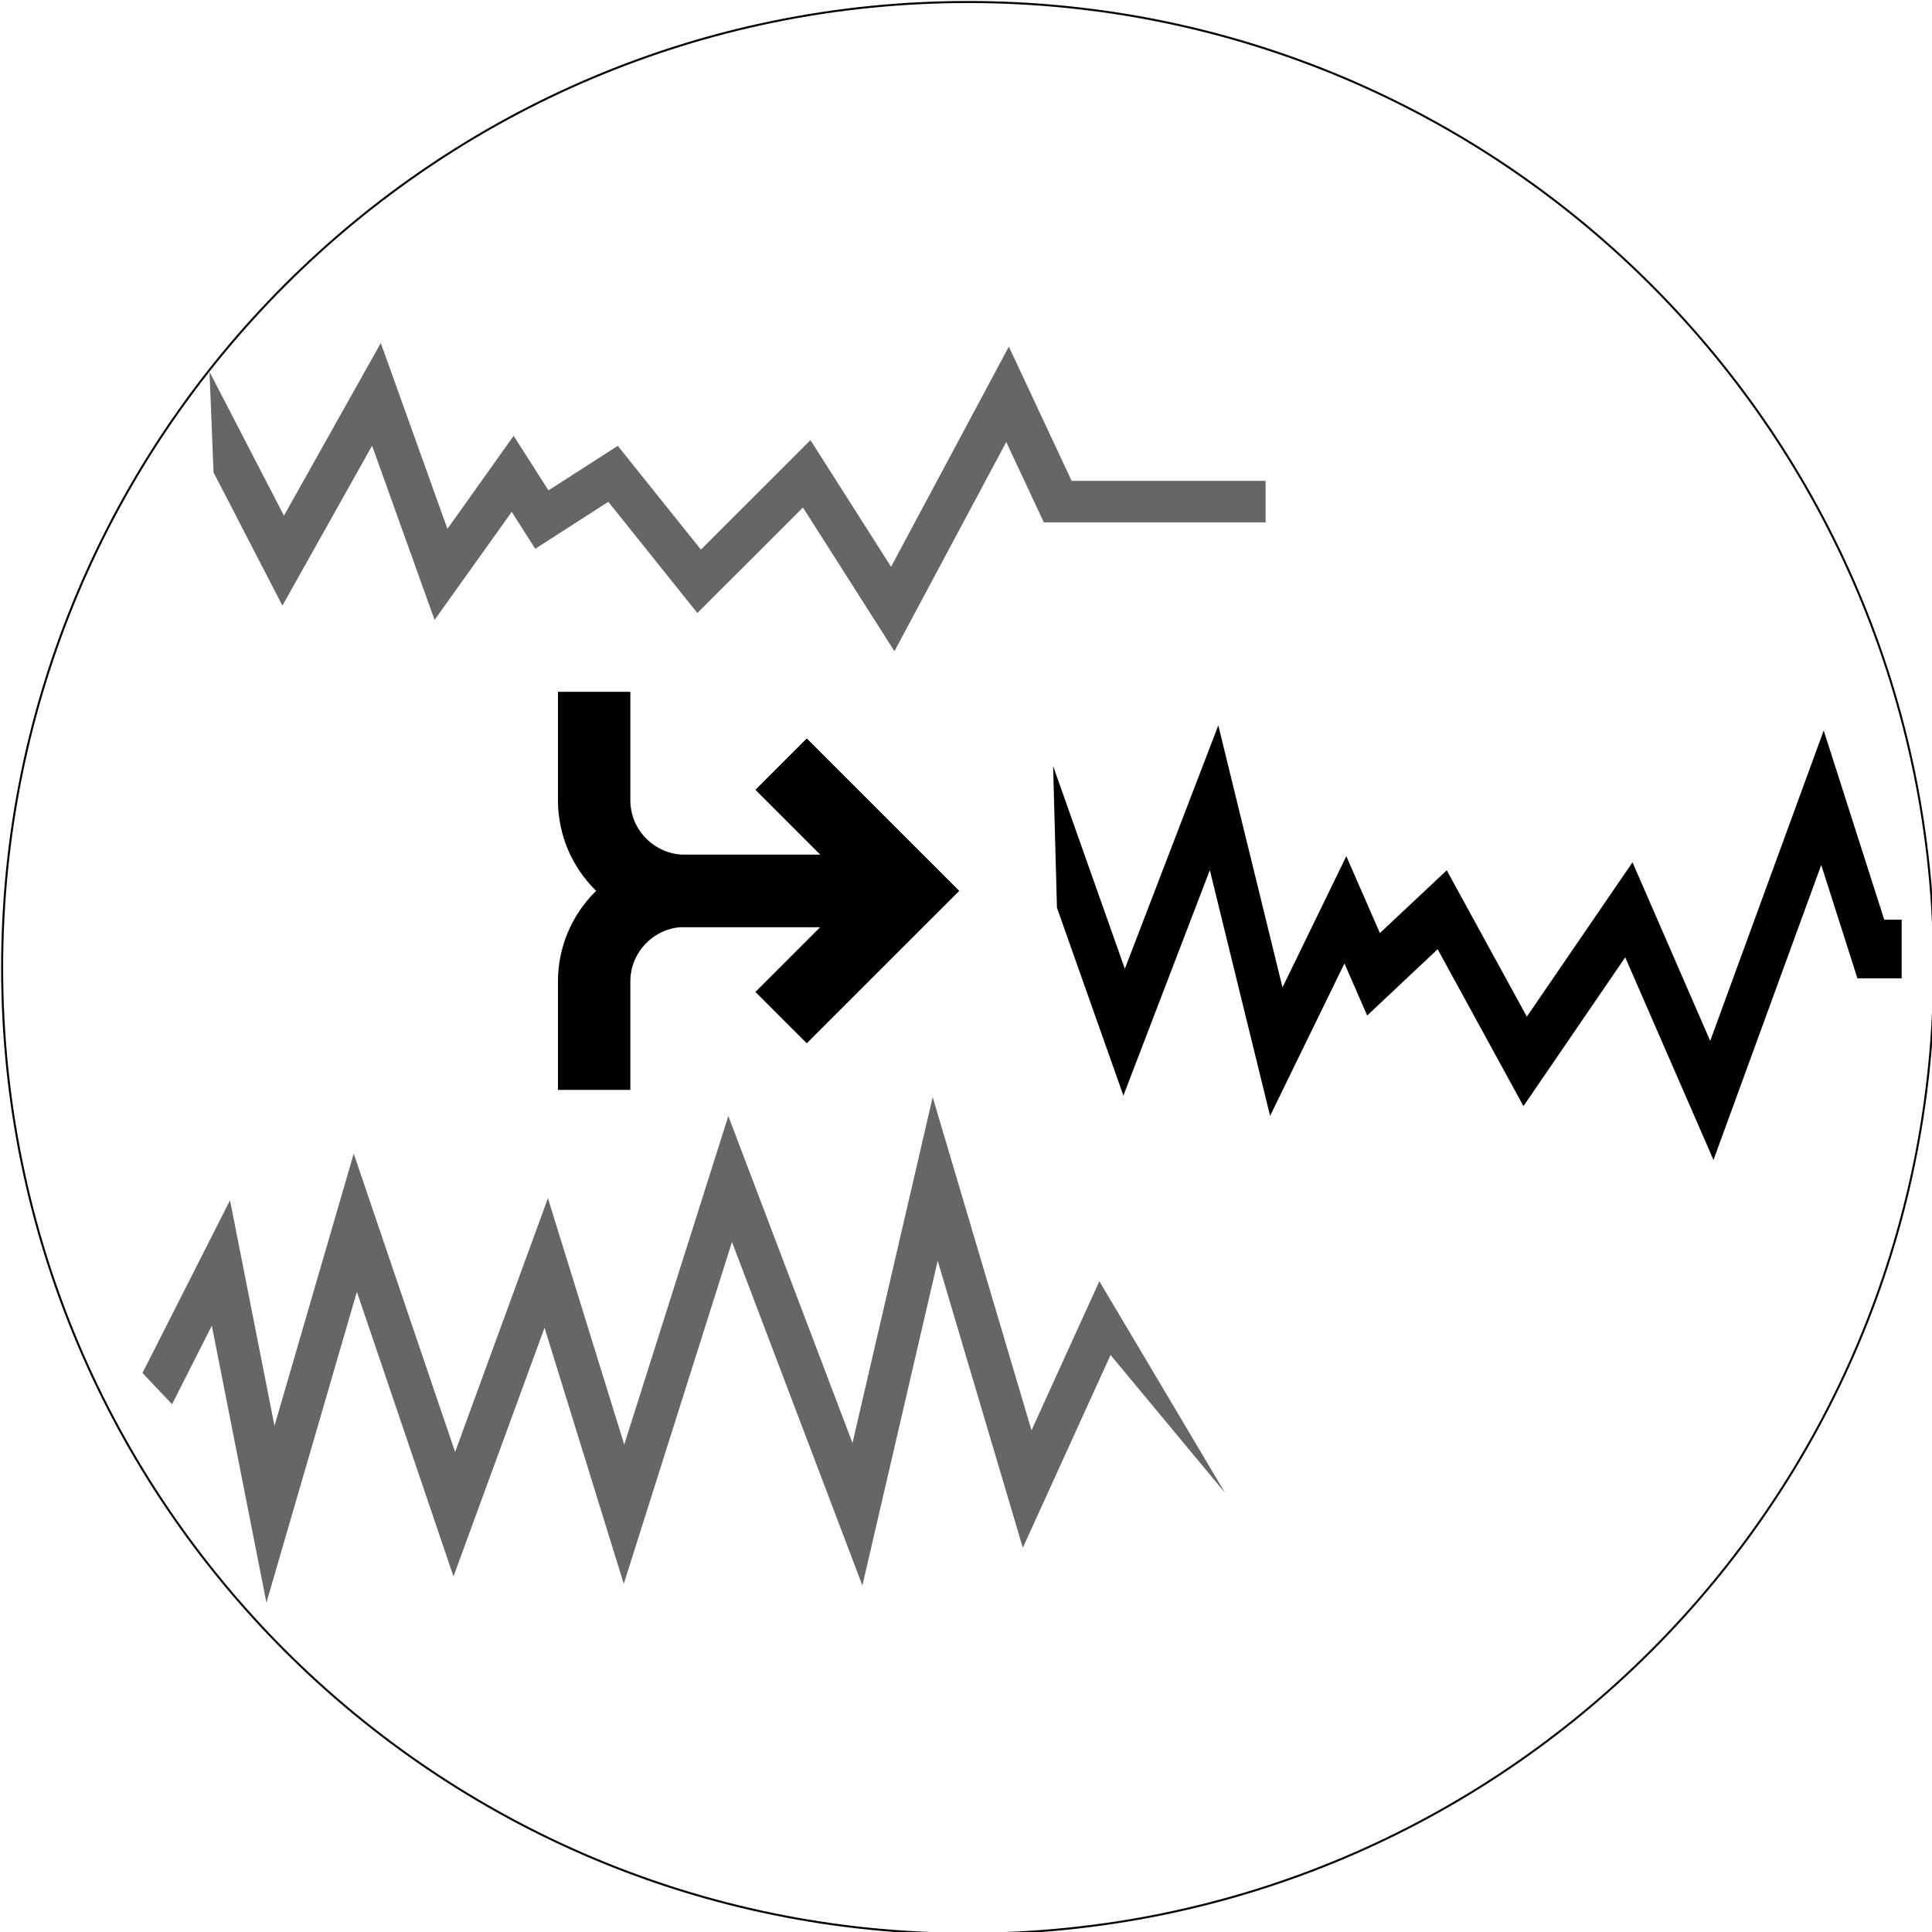
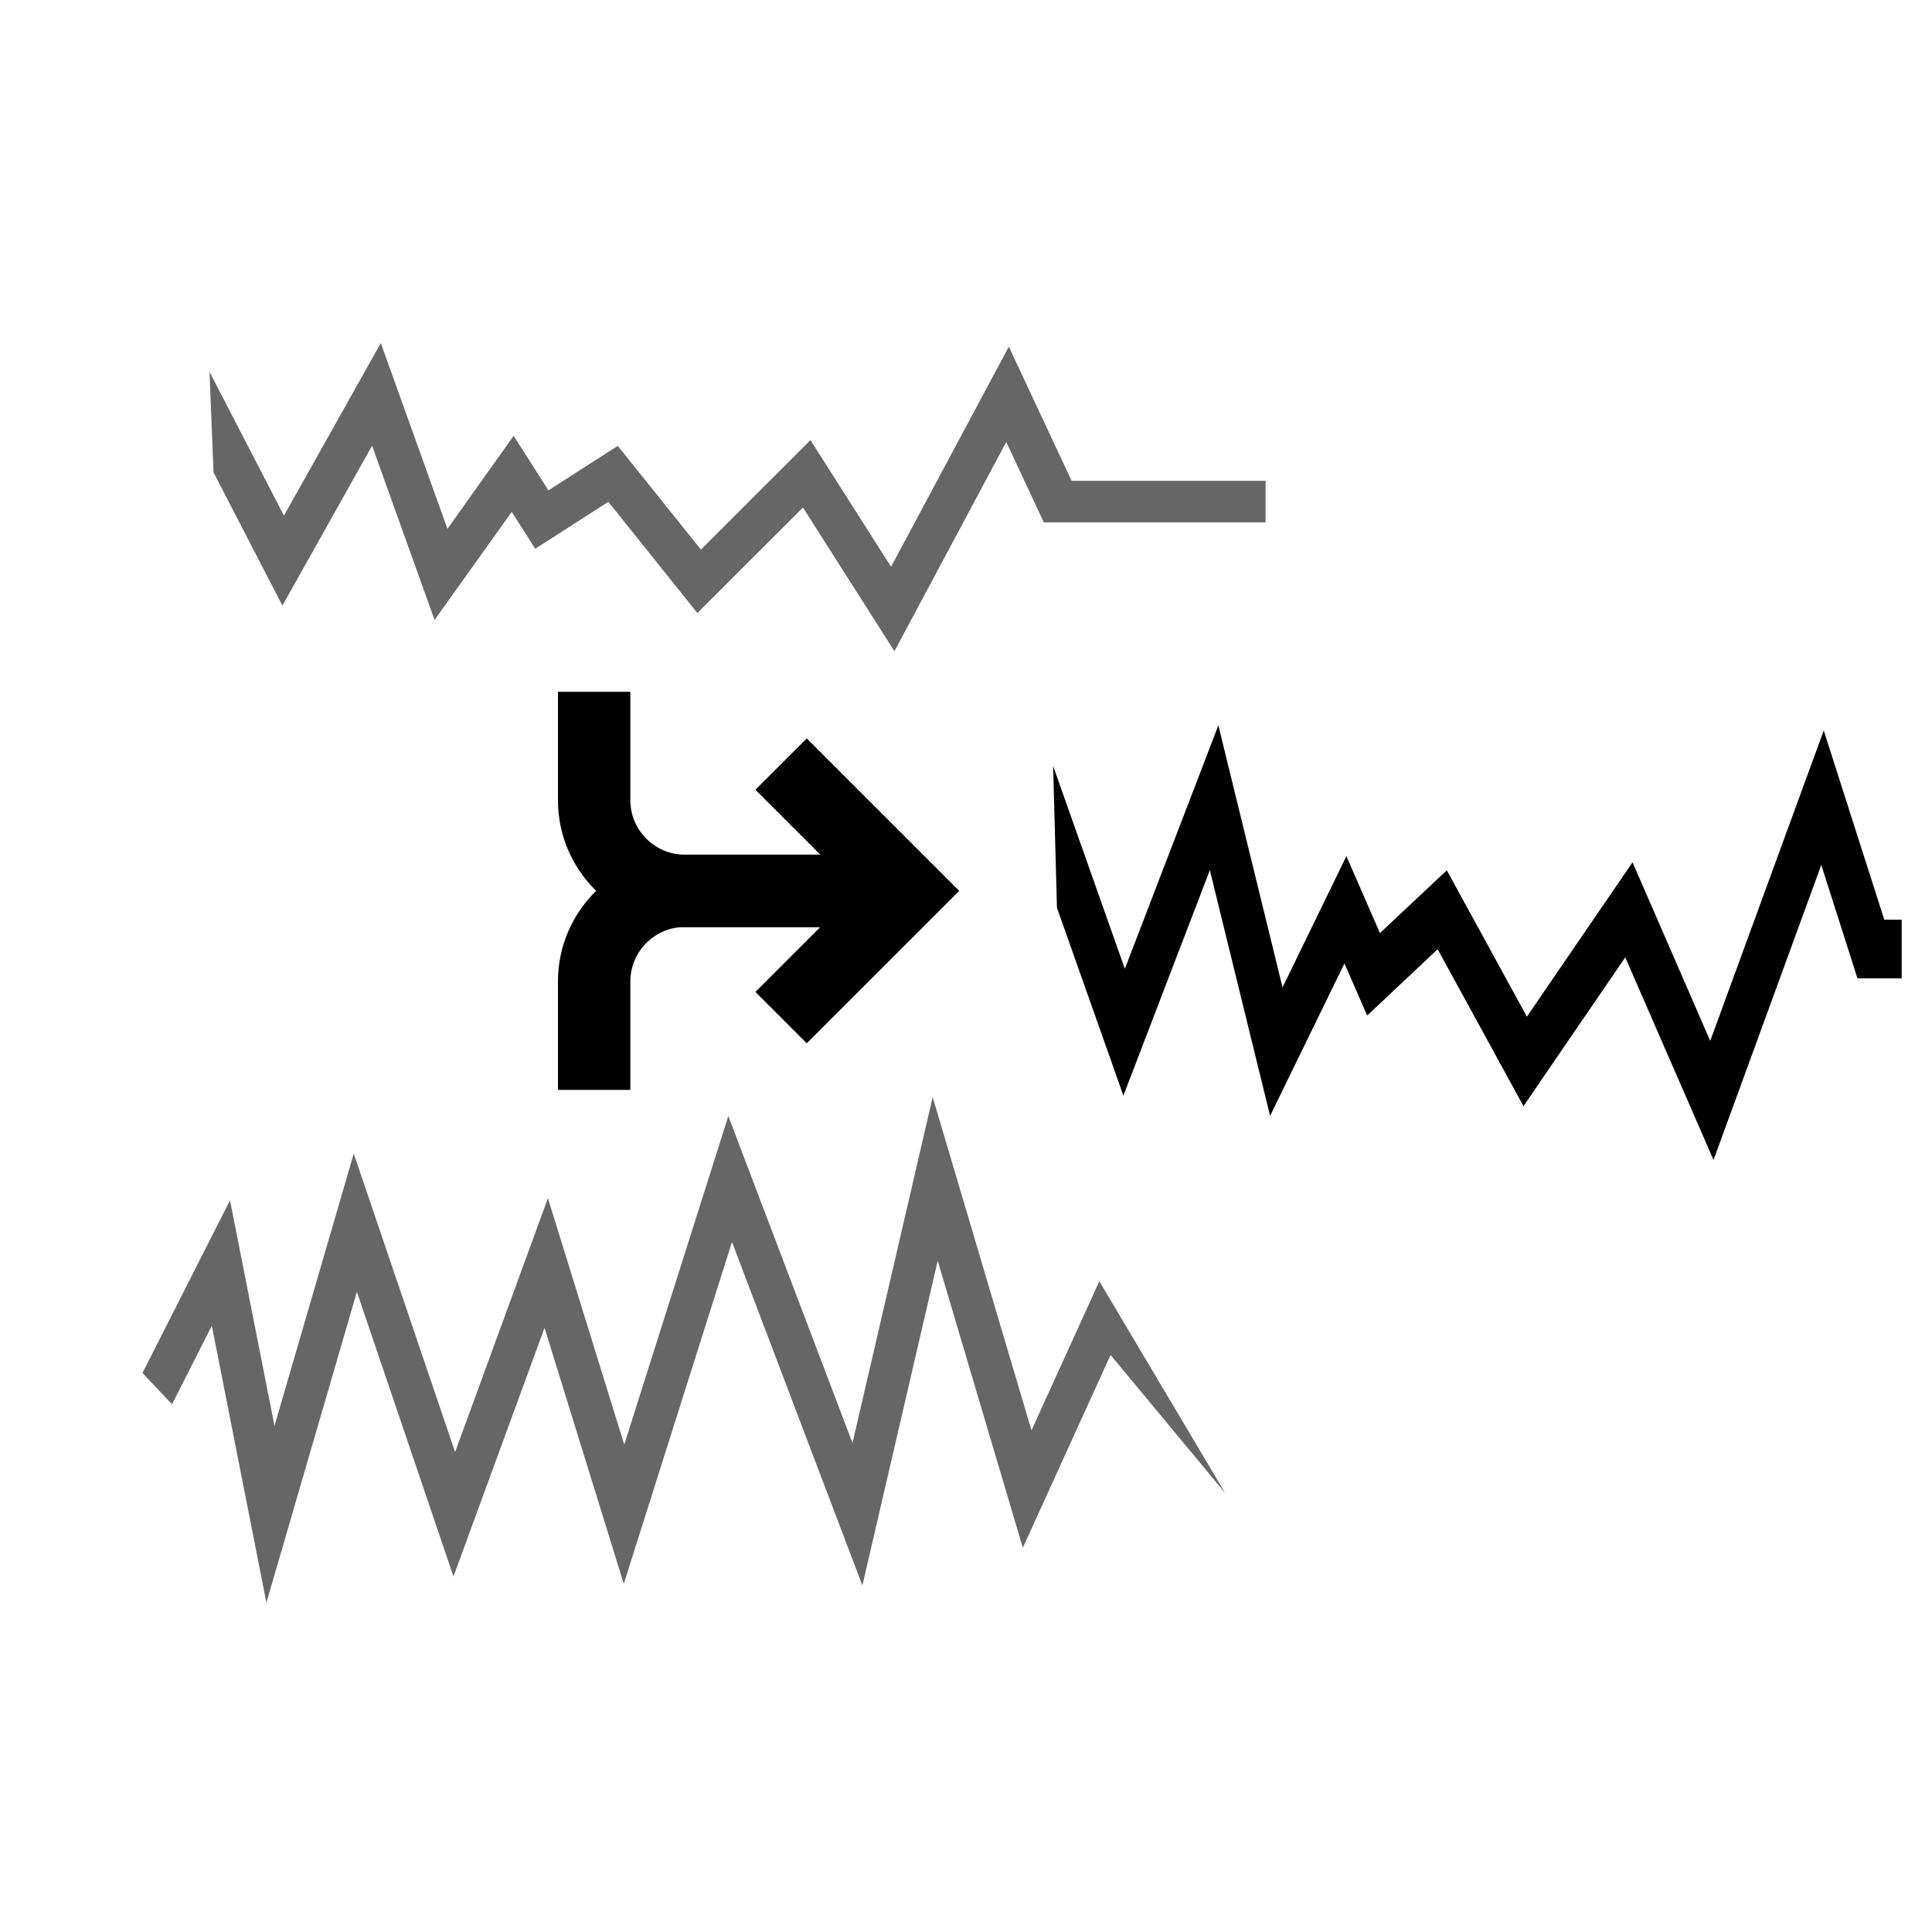
<svg xmlns="http://www.w3.org/2000/svg" version="1.1" id="Layer_1" x="0px" y="0px" width="96px" height="96px" viewBox="0 0 96 96" enable-background="new 0 0 96 96" xml:space="preserve">
  <g id="Layer_1_1_">
</g>
-   <path fill="none" stroke="#000000" stroke-width="0.1" stroke-miterlimit="10" d="M96.1,48.098c0,26.498-21.49,47.988-47.994,47.988  c-26.51,0-48-21.49-48-47.988c0-26.507,21.49-47.998,48-47.998C74.609,0.1,96.1,21.59,96.1,48.098z" />
-   <path d="M52.52,45.107l3.301,9.333l4.295-11.203l2.994,12.21l3.695-7.575l1.129,2.589l3.502-3.295l4.264,7.797l5.057-7.394  l4.385,10.069l5.354-14.658l1.799,5.634h2.197v-2.915h-0.865l-3.008-9.402l-5.64,15.424l-3.861-8.874l-5.25,7.67l-3.98-7.272  l-3.322,3.118l-1.668-3.82l-3.172,6.521l-3.189-13.02L55.893,48.14l-3.565-10.079" />
-   <path fill="#666666" d="M8.549,69.776l1.977-3.903l2.712,13.761l4.495-15.444l4.8,14.143l4.525-12.357L30.995,78.7l5.377-16.988  l6.48,17.069l3.742-16.133l4.23,14.259l4.359-9.579l5.695,6.859l-6.252-10.523l-3.371,7.409l-4.91-16.555L42.36,71.702l-6.17-16.246  l-5.172,16.325l-3.792-12.242l-4.612,12.613l-5.037-14.83L13.639,70.85l-2.21-11.208L7.08,68.223" />
+   <path fill="none" d="M96.1,48.098c0,26.498-21.49,47.988-47.994,47.988c-26.51,0-48-21.49-48-47.988  c0-26.507,21.49-47.998,48-47.998C74.609,0.1,96.1,21.59,96.1,48.098z" />
+   <path d="M52.52,45.107l3.301,9.333l4.296-11.203l2.993,12.21l3.695-7.575l1.129,2.589l3.502-3.295l4.265,7.797l5.057-7.394  l4.386,10.07l5.354-14.659l1.799,5.634h2.197v-2.915h-0.865l-3.008-9.402l-5.641,15.424l-3.86-8.874l-5.25,7.67l-3.979-7.272  l-3.322,3.118l-1.668-3.82l-3.172,6.521l-3.189-13.021L55.893,48.14l-3.564-10.079" />
+   <path fill="#666666" d="M8.549,69.775l1.977-3.902l2.712,13.761l4.495-15.444l4.8,14.144l4.525-12.356L30.995,78.7l5.377-16.988  l6.48,17.069l3.742-16.133l4.23,14.259l4.359-9.579l5.694,6.859l-6.252-10.523l-3.371,7.409l-4.91-16.556L42.36,71.702l-6.17-16.246  l-5.172,16.325l-3.792-12.242l-4.612,12.613l-5.037-14.83L13.639,70.85l-2.21-11.207l-4.349,8.58" />
  <path fill="#666666" d="M10.611,23.474l3.422,6.618l4.456-7.945l3.105,8.657l3.834-5.37l1.168,1.834l3.631-2.333l4.424,5.525  l5.248-5.241l4.545,7.139L50,21.963l1.867,3.992h11.02v-2.062h-9.639l-3.119-6.669l-5.852,10.938l-4.006-6.292l-5.443,5.439  l-4.131-5.155l-3.444,2.212l-1.731-2.71l-3.289,4.622l-3.311-9.232l-4.813,8.576l-3.699-7.146" />
  <g>
-     <path d="M32.116,46.857c0.498-0.494,1.162-0.793,1.904-0.793h6.749l-3.224,3.223l2.543,2.543l7.567-7.564l-7.567-7.566   l-2.543,2.542l3.224,3.225H34.02c-1.733,0-3.315,0.713-4.448,1.849c-1.135,1.131-1.847,2.713-1.847,4.446v5.395h3.597v-5.395   C31.323,48.02,31.622,47.354,32.116,46.857z" />
+     <path d="M32.116,46.857c0.498-0.494,1.162-0.793,1.904-0.793h6.749l-3.224,3.223l2.543,2.543l7.567-7.564L40.088,36.7l-2.543,2.542   l3.224,3.225H34.02c-1.733,0-3.315,0.713-4.448,1.849c-1.135,1.131-1.847,2.713-1.847,4.446v5.396h3.597v-5.396   C31.323,48.02,31.622,47.354,32.116,46.857z" />
    <path d="M32.116,41.674c0.498,0.494,1.162,0.793,1.904,0.793h6.749l-3.224-3.222l2.543-2.543l7.567,7.564l-7.567,7.566   l-2.543-2.542l3.224-3.225H34.02c-1.733,0-3.315-0.713-4.448-1.849c-1.136-1.131-1.847-2.713-1.847-4.446v-5.395h3.597v5.395   C31.323,40.511,31.622,41.177,32.116,41.674z" />
  </g>
</svg>
